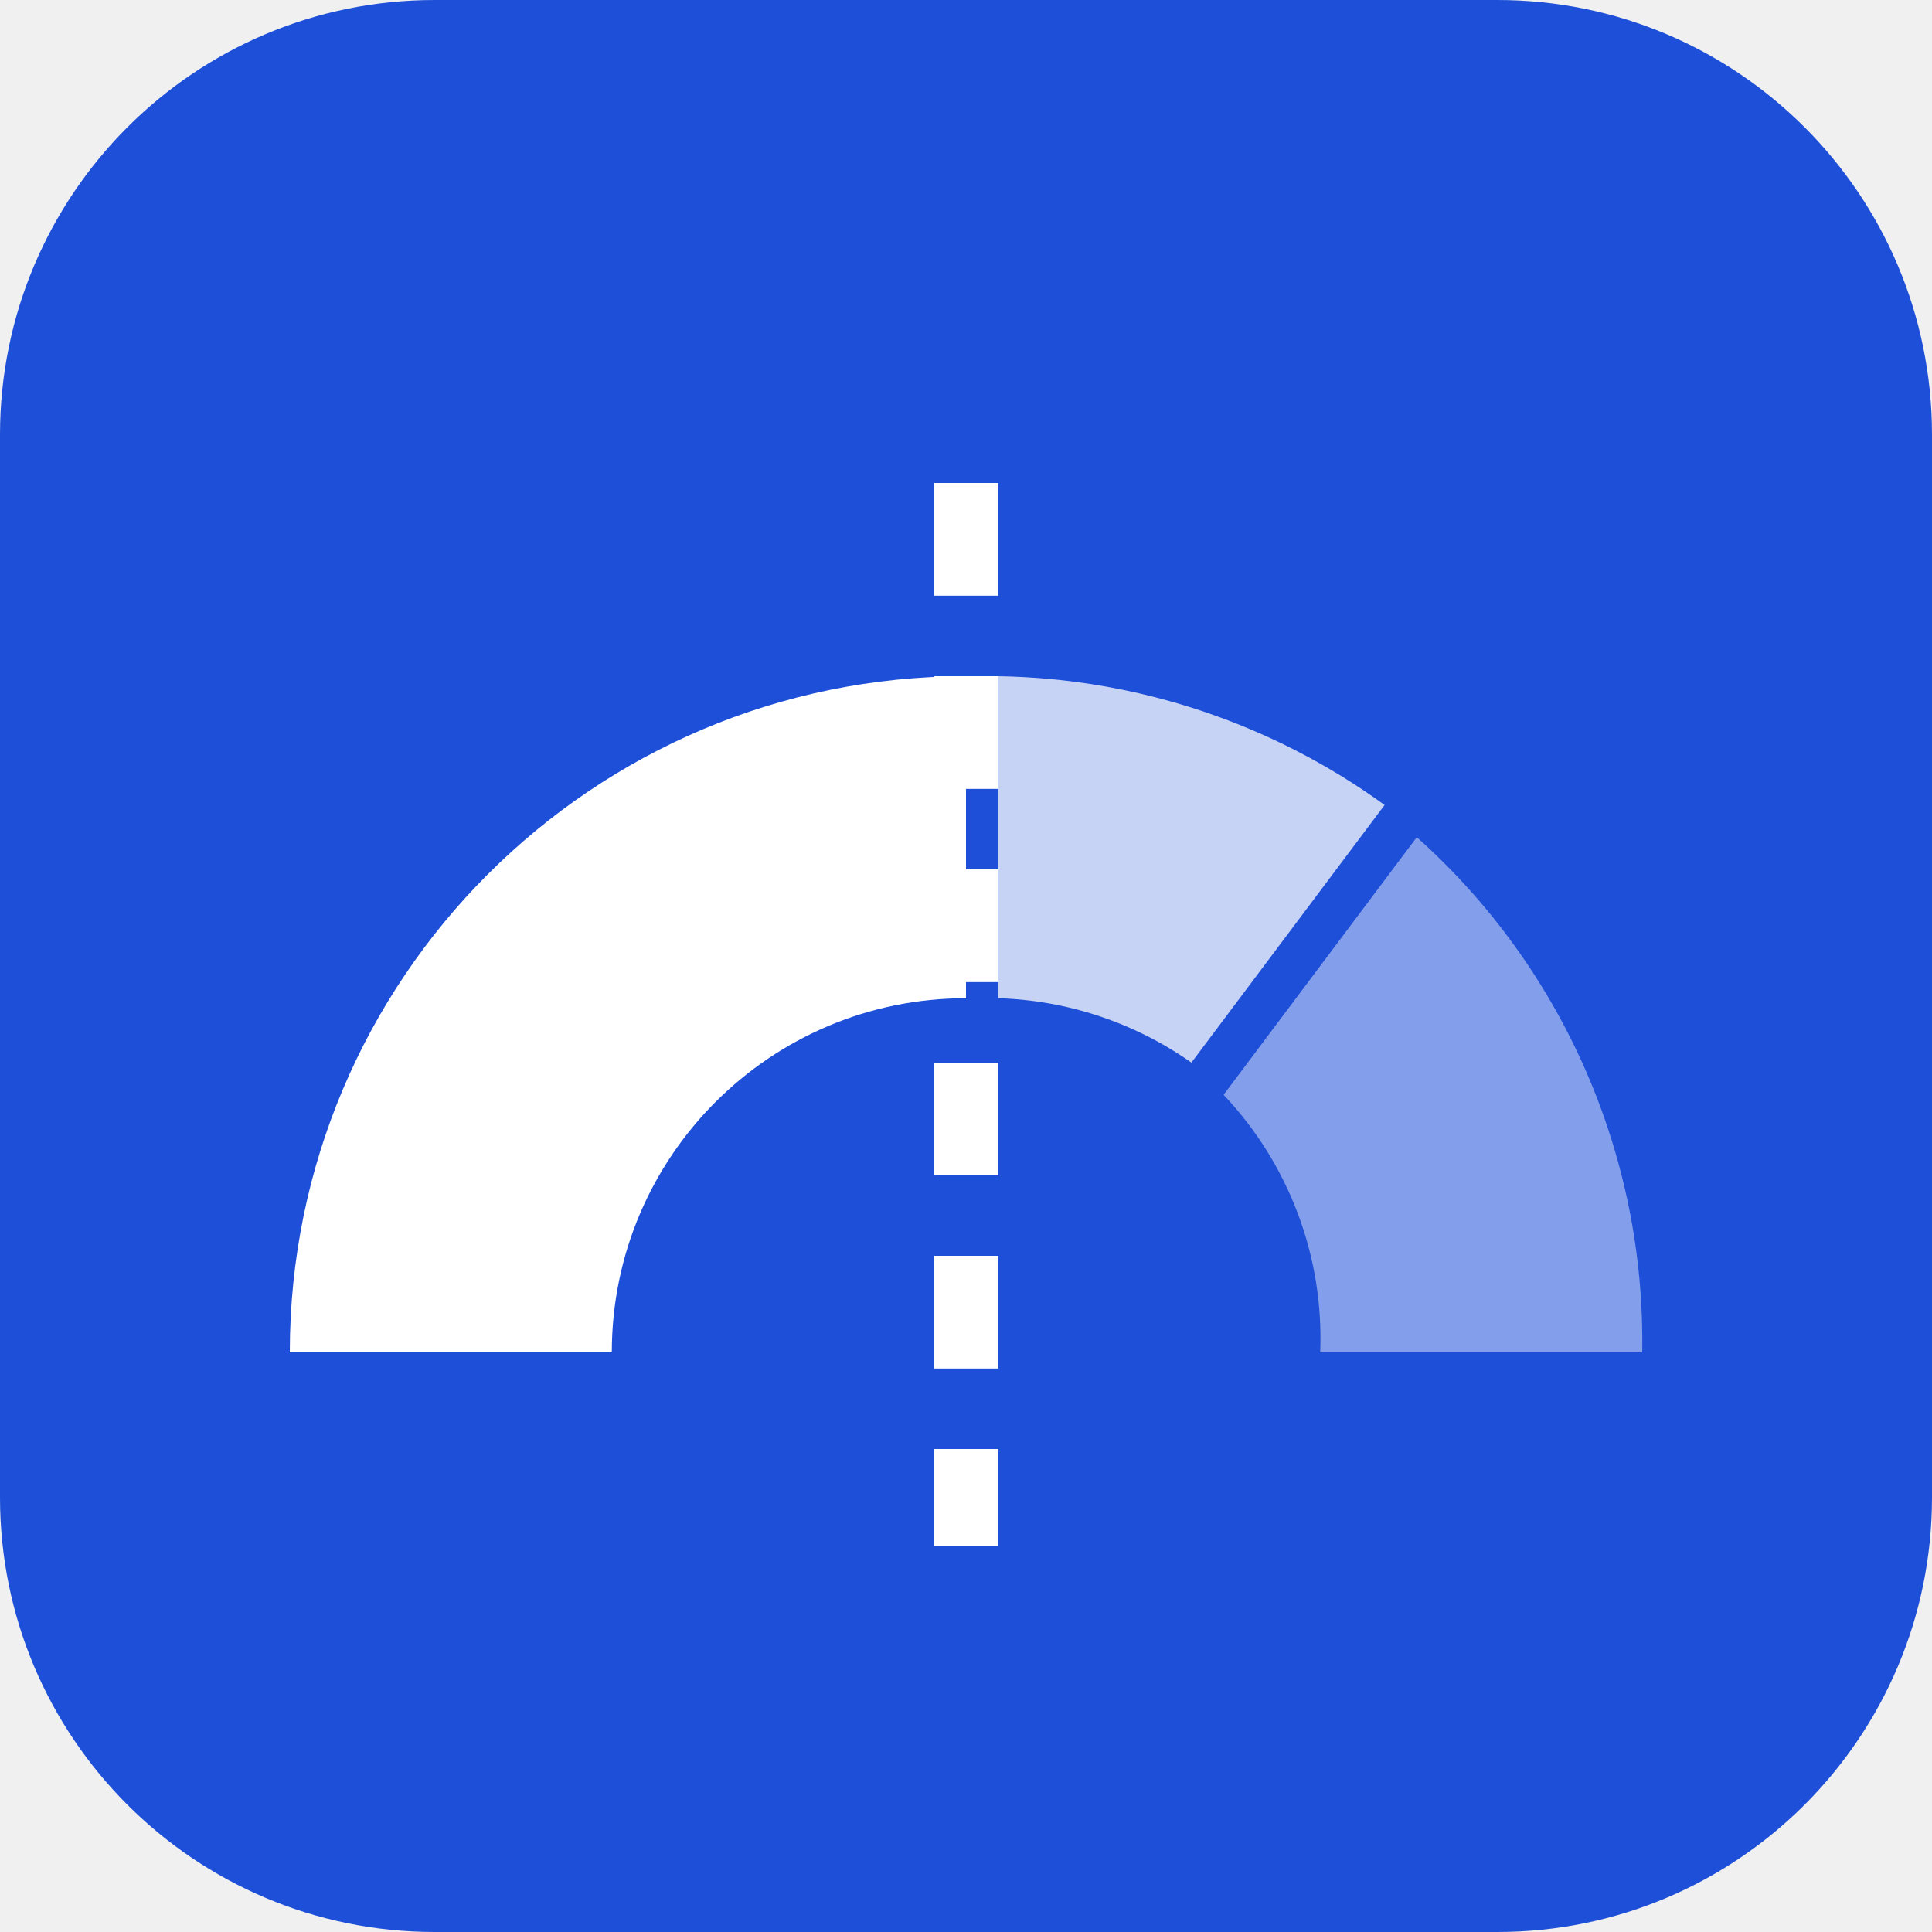
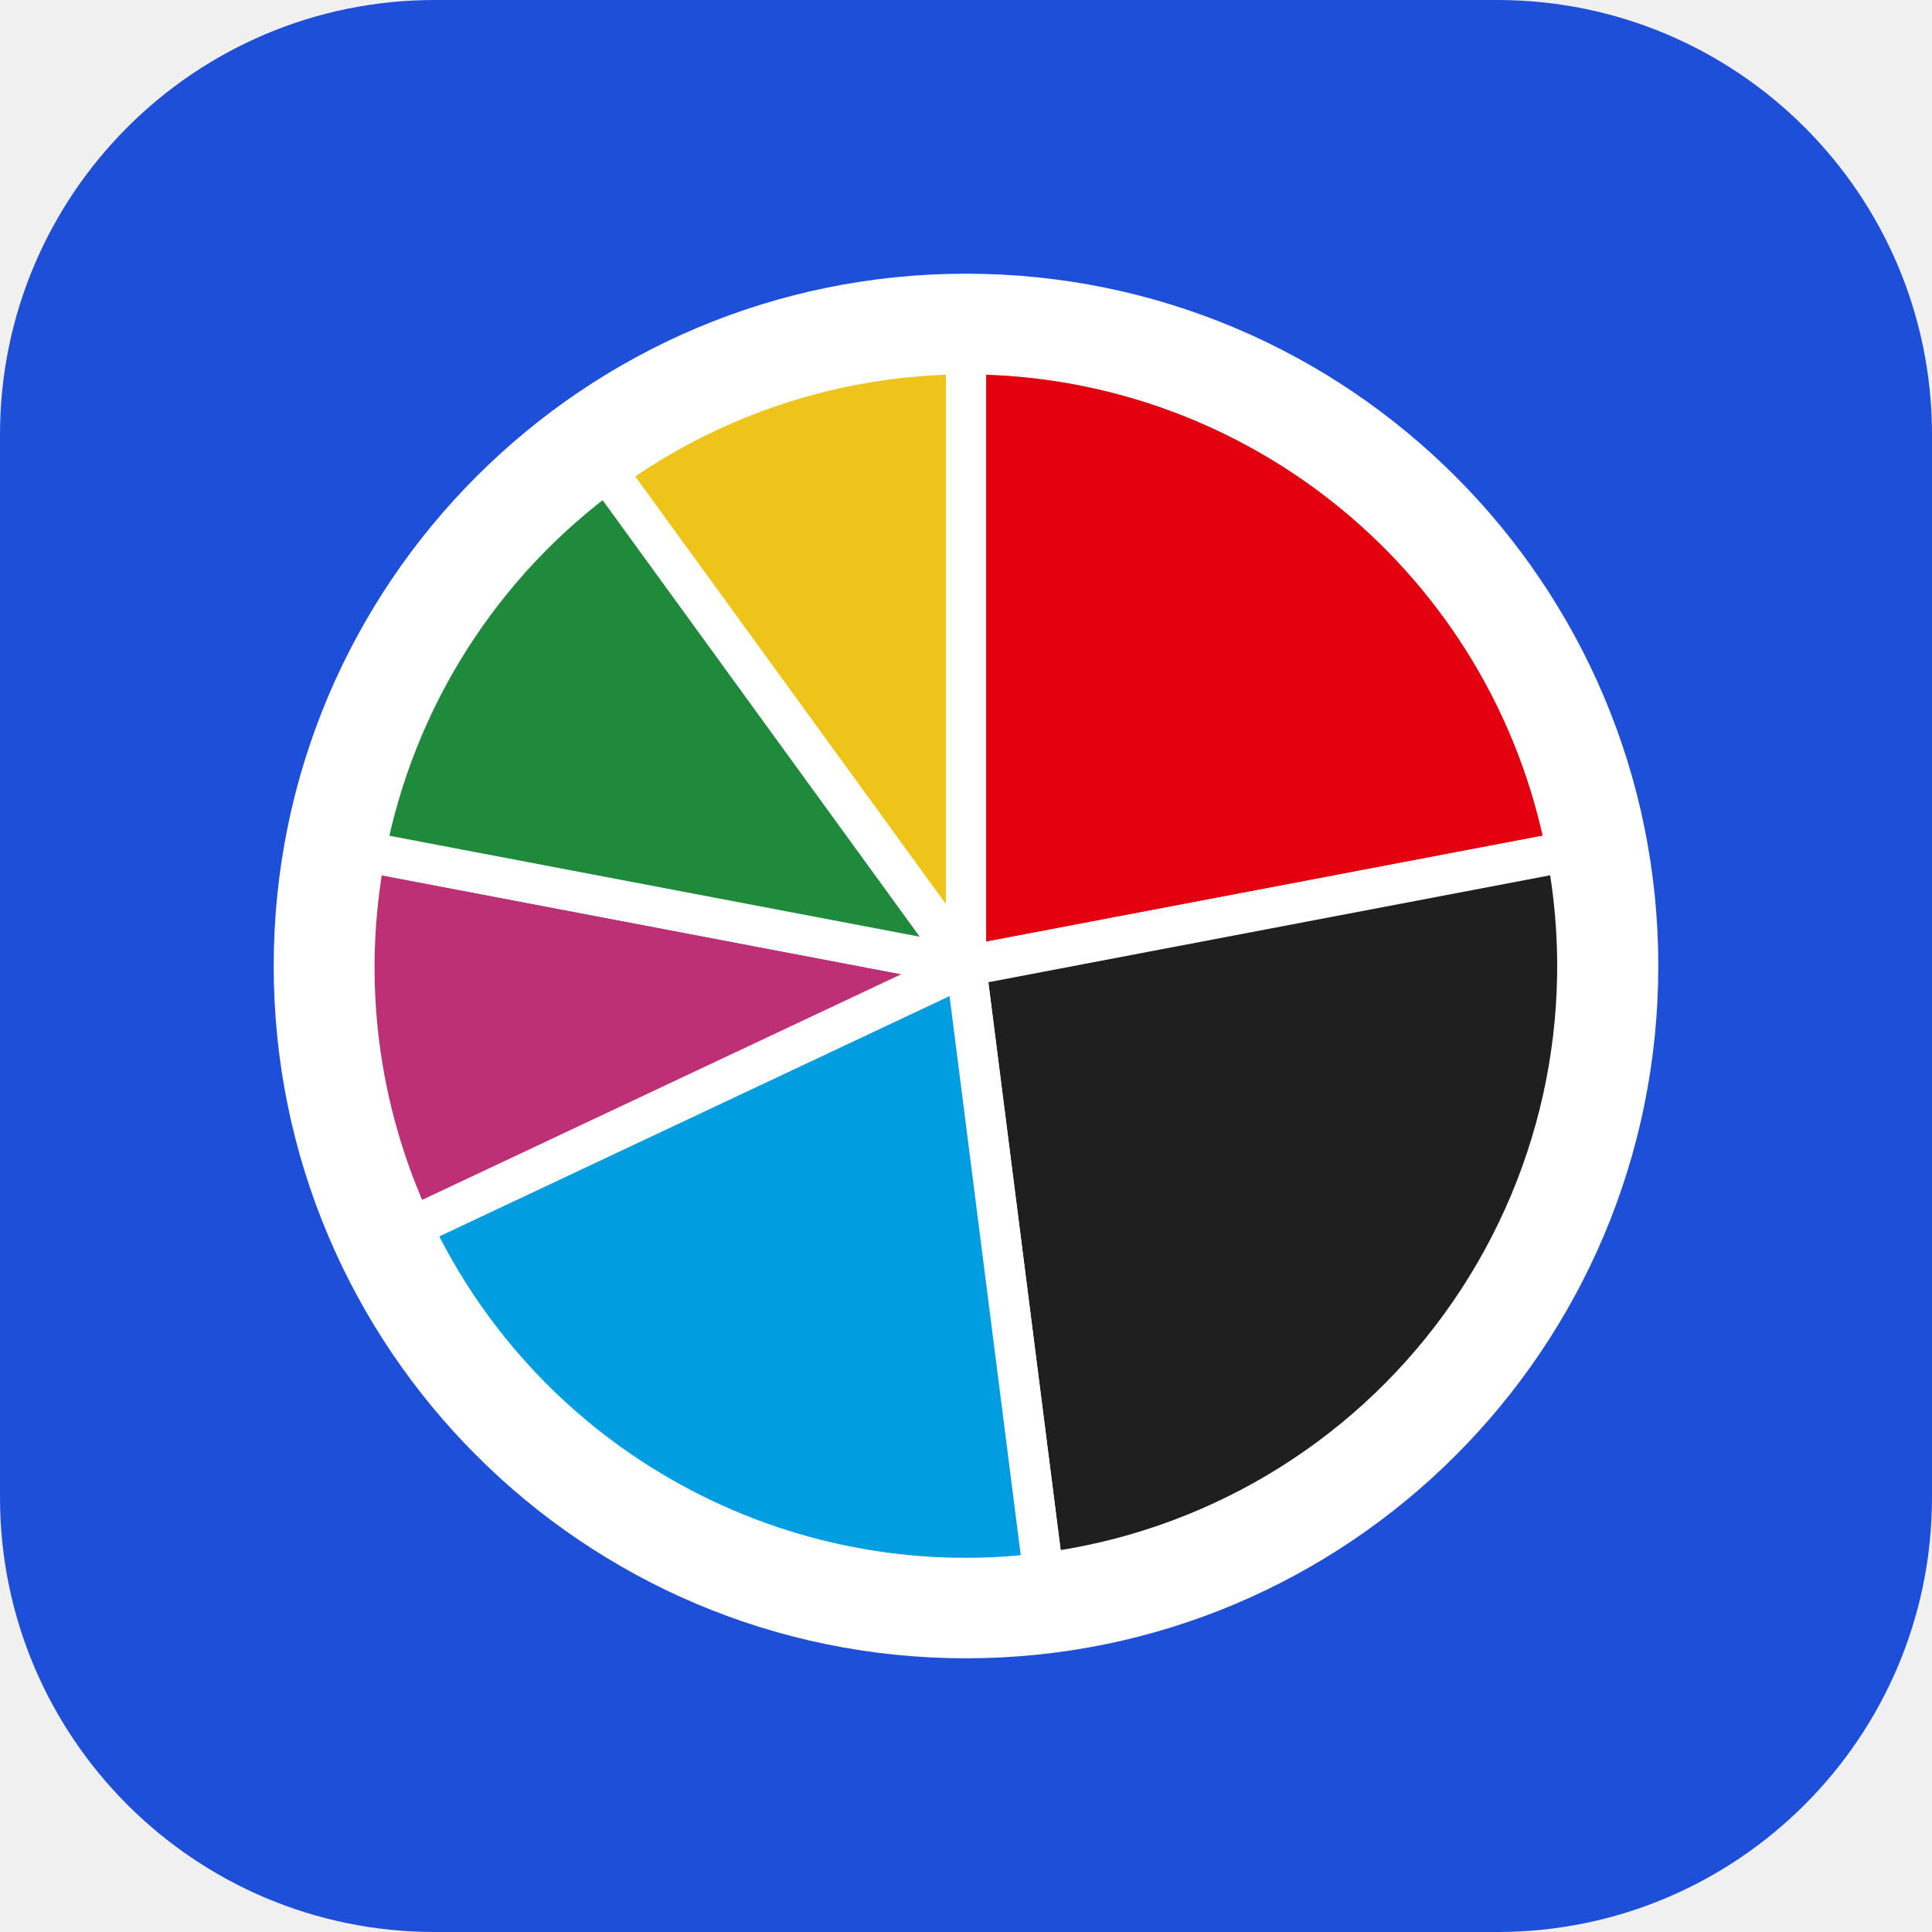
<svg xmlns="http://www.w3.org/2000/svg" viewBox="0 0 120 120" width="120" height="120" role="img" aria-label="Koalitionsrechner">
  <rect width="120" height="120" rx="27" fill="#1E4FD8" />
-   <path d="M18 84 A42 42 0 0 1 60 42 L60 62 A22 22 0 0 0 38 84 Z" fill="#FFFFFF" />
-   <path d="M62 42 A42 42 0 0 1 86 50 L74 66 A22 22 0 0 0 62 62 Z" fill="#FFFFFF" fill-opacity=".75" />
-   <path d="M88 52 A42 42 0 0 1 102 84 L82 84 A22 22 0 0 0 76 68 Z" fill="#FFFFFF" fill-opacity=".45" />
-   <line x1="60" y1="30" x2="60" y2="96" stroke="#FFFFFF" stroke-width="4" stroke-dasharray="7 5" />
+   <circle cx="60" cy="60" r="43" fill="#FFFFFF" />
+   <path d="M60 60 L60.0 22.0 A38 38 0 0 1 97.3 52.9 Z" fill="#E3000F" stroke="#FFFFFF" stroke-width="2.5" stroke-linejoin="round" />
+   <path d="M60 60 L97.3 52.9 A38 38 0 0 1 64.8 97.7 Z" fill="#1F1F1F" stroke="#FFFFFF" stroke-width="2.5" stroke-linejoin="round" />
+   <path d="M60 60 L64.8 97.7 A38 38 0 0 1 25.6 76.2 Z" fill="#009EE0" stroke="#FFFFFF" stroke-width="2.5" stroke-linejoin="round" />
+   <path d="M60 60 L25.6 76.2 A38 38 0 0 1 22.7 52.9 Z" fill="#BE3075" stroke="#FFFFFF" stroke-width="2.5" stroke-linejoin="round" />
+   <path d="M60 60 L22.7 52.9 A38 38 0 0 1 37.7 29.3 Z" fill="#1F8A3B" stroke="#FFFFFF" stroke-width="2.5" stroke-linejoin="round" />
+   <path d="M60 60 L37.7 29.3 A38 38 0 0 1 60.0 22.0 Z" fill="#EFC41A" stroke="#FFFFFF" stroke-width="2.5" stroke-linejoin="round" />
</svg>
